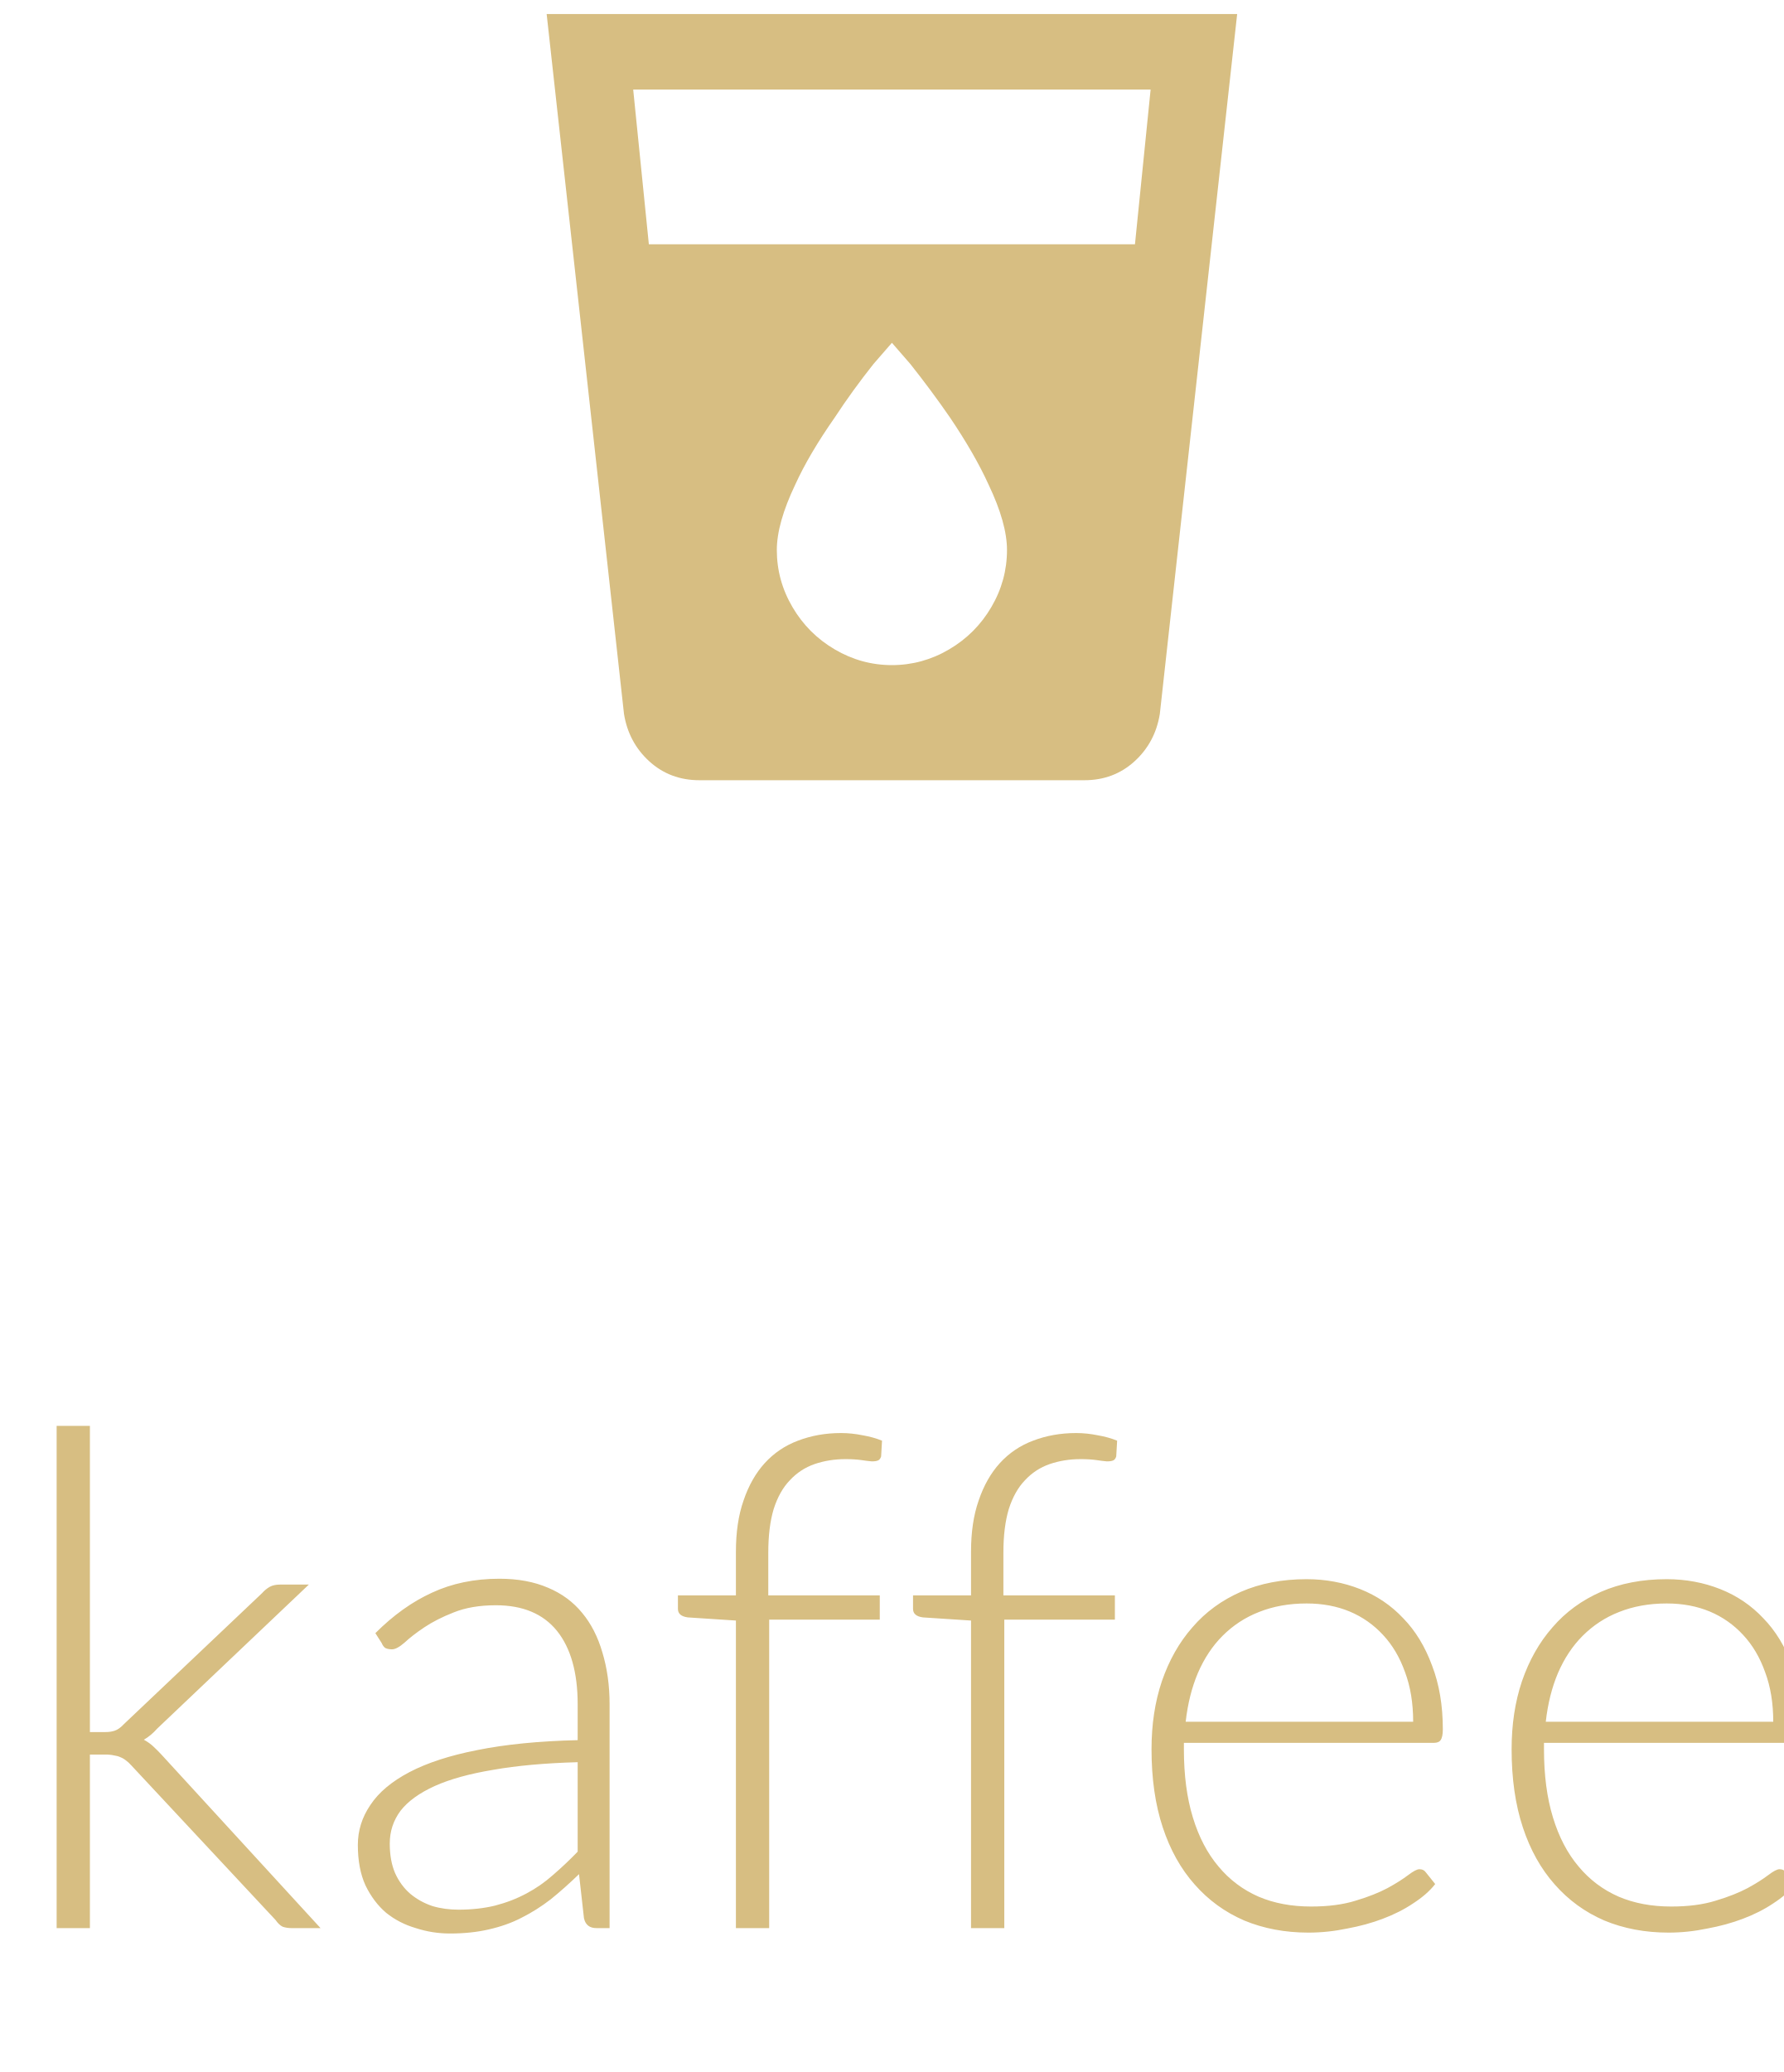
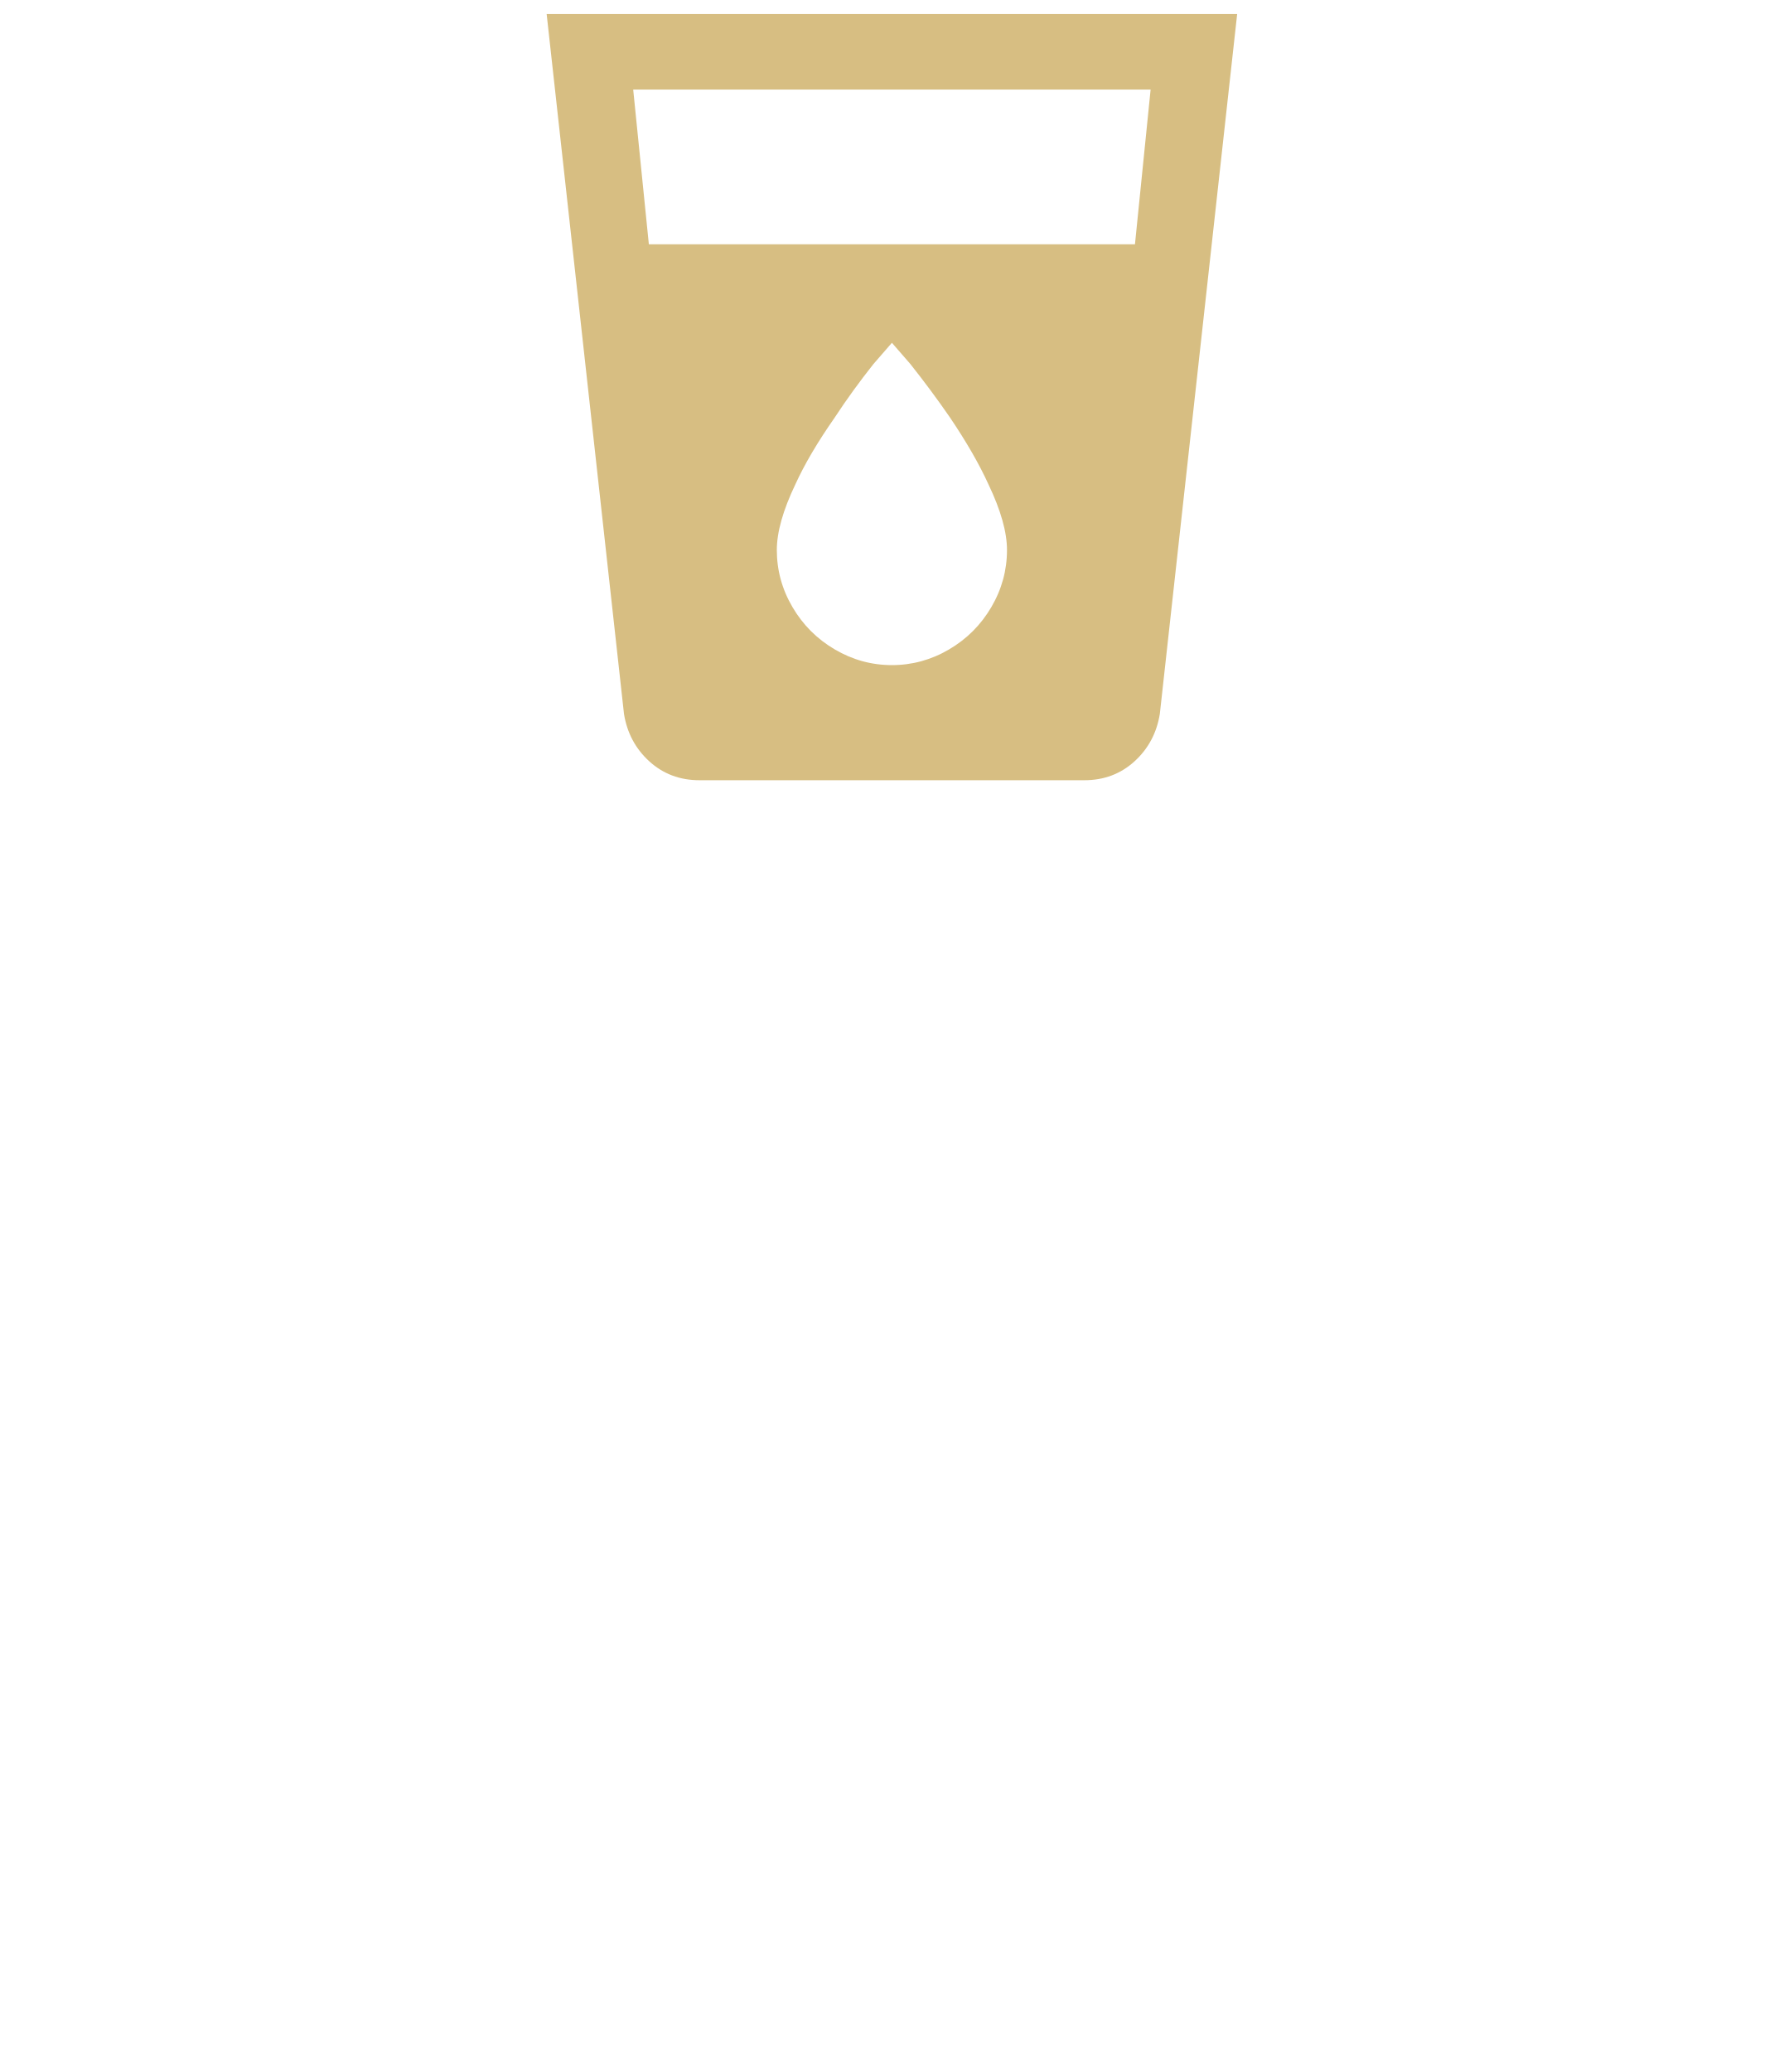
<svg xmlns="http://www.w3.org/2000/svg" width="62px" height="72px" viewBox="0 0 62 72" version="1.1">
  <defs />
  <g id="Symbols" stroke="none" stroke-width="1" fill="none" fill-rule="evenodd">
    <g id="icons/coffee/2x2" fill="#D7BE82">
      <g id="coffee2x2">
        <path d="M39.448,8.488 L39.992,3.112 L22.008,3.112 L22.552,8.488 L39.448,8.488 Z M31,23.112 C31.704,23.112 32.365,22.931 32.984,22.568 C33.603,22.205 34.093,21.715 34.456,21.096 C34.819,20.477 35,19.816 35,19.112 C35,18.493 34.787,17.736 34.36,16.84 C34.04,16.136 33.592,15.357 33.016,14.504 C32.589,13.885 32.131,13.267 31.64,12.648 L31,11.912 L30.36,12.648 C29.869,13.267 29.421,13.885 29.016,14.504 C28.419,15.357 27.96,16.136 27.64,16.84 C27.213,17.736 27,18.493 27,19.112 C27,19.816 27.181,20.477 27.544,21.096 C27.907,21.715 28.397,22.205 29.016,22.568 C29.635,22.931 30.296,23.112 31,23.112 Z M19,0.488 L43,0.488 L40.312,24.808 C40.205,25.469 39.912,26.019 39.432,26.456 C38.952,26.893 38.371,27.112 37.688,27.112 L24.312,27.112 C23.629,27.112 23.048,26.893 22.568,26.456 C22.088,26.019 21.795,25.469 21.688,24.808 L19,0.488 Z" id="local_drink---material-copy-2" />
-         <text id="kaffee" font-family="Lato-Thin, Lato" font-size="24" font-style="condensed" font-weight="300">
-           <tspan x="0" y="67">kaffee</tspan>
-         </text>
      </g>
    </g>
  </g>
</svg>
